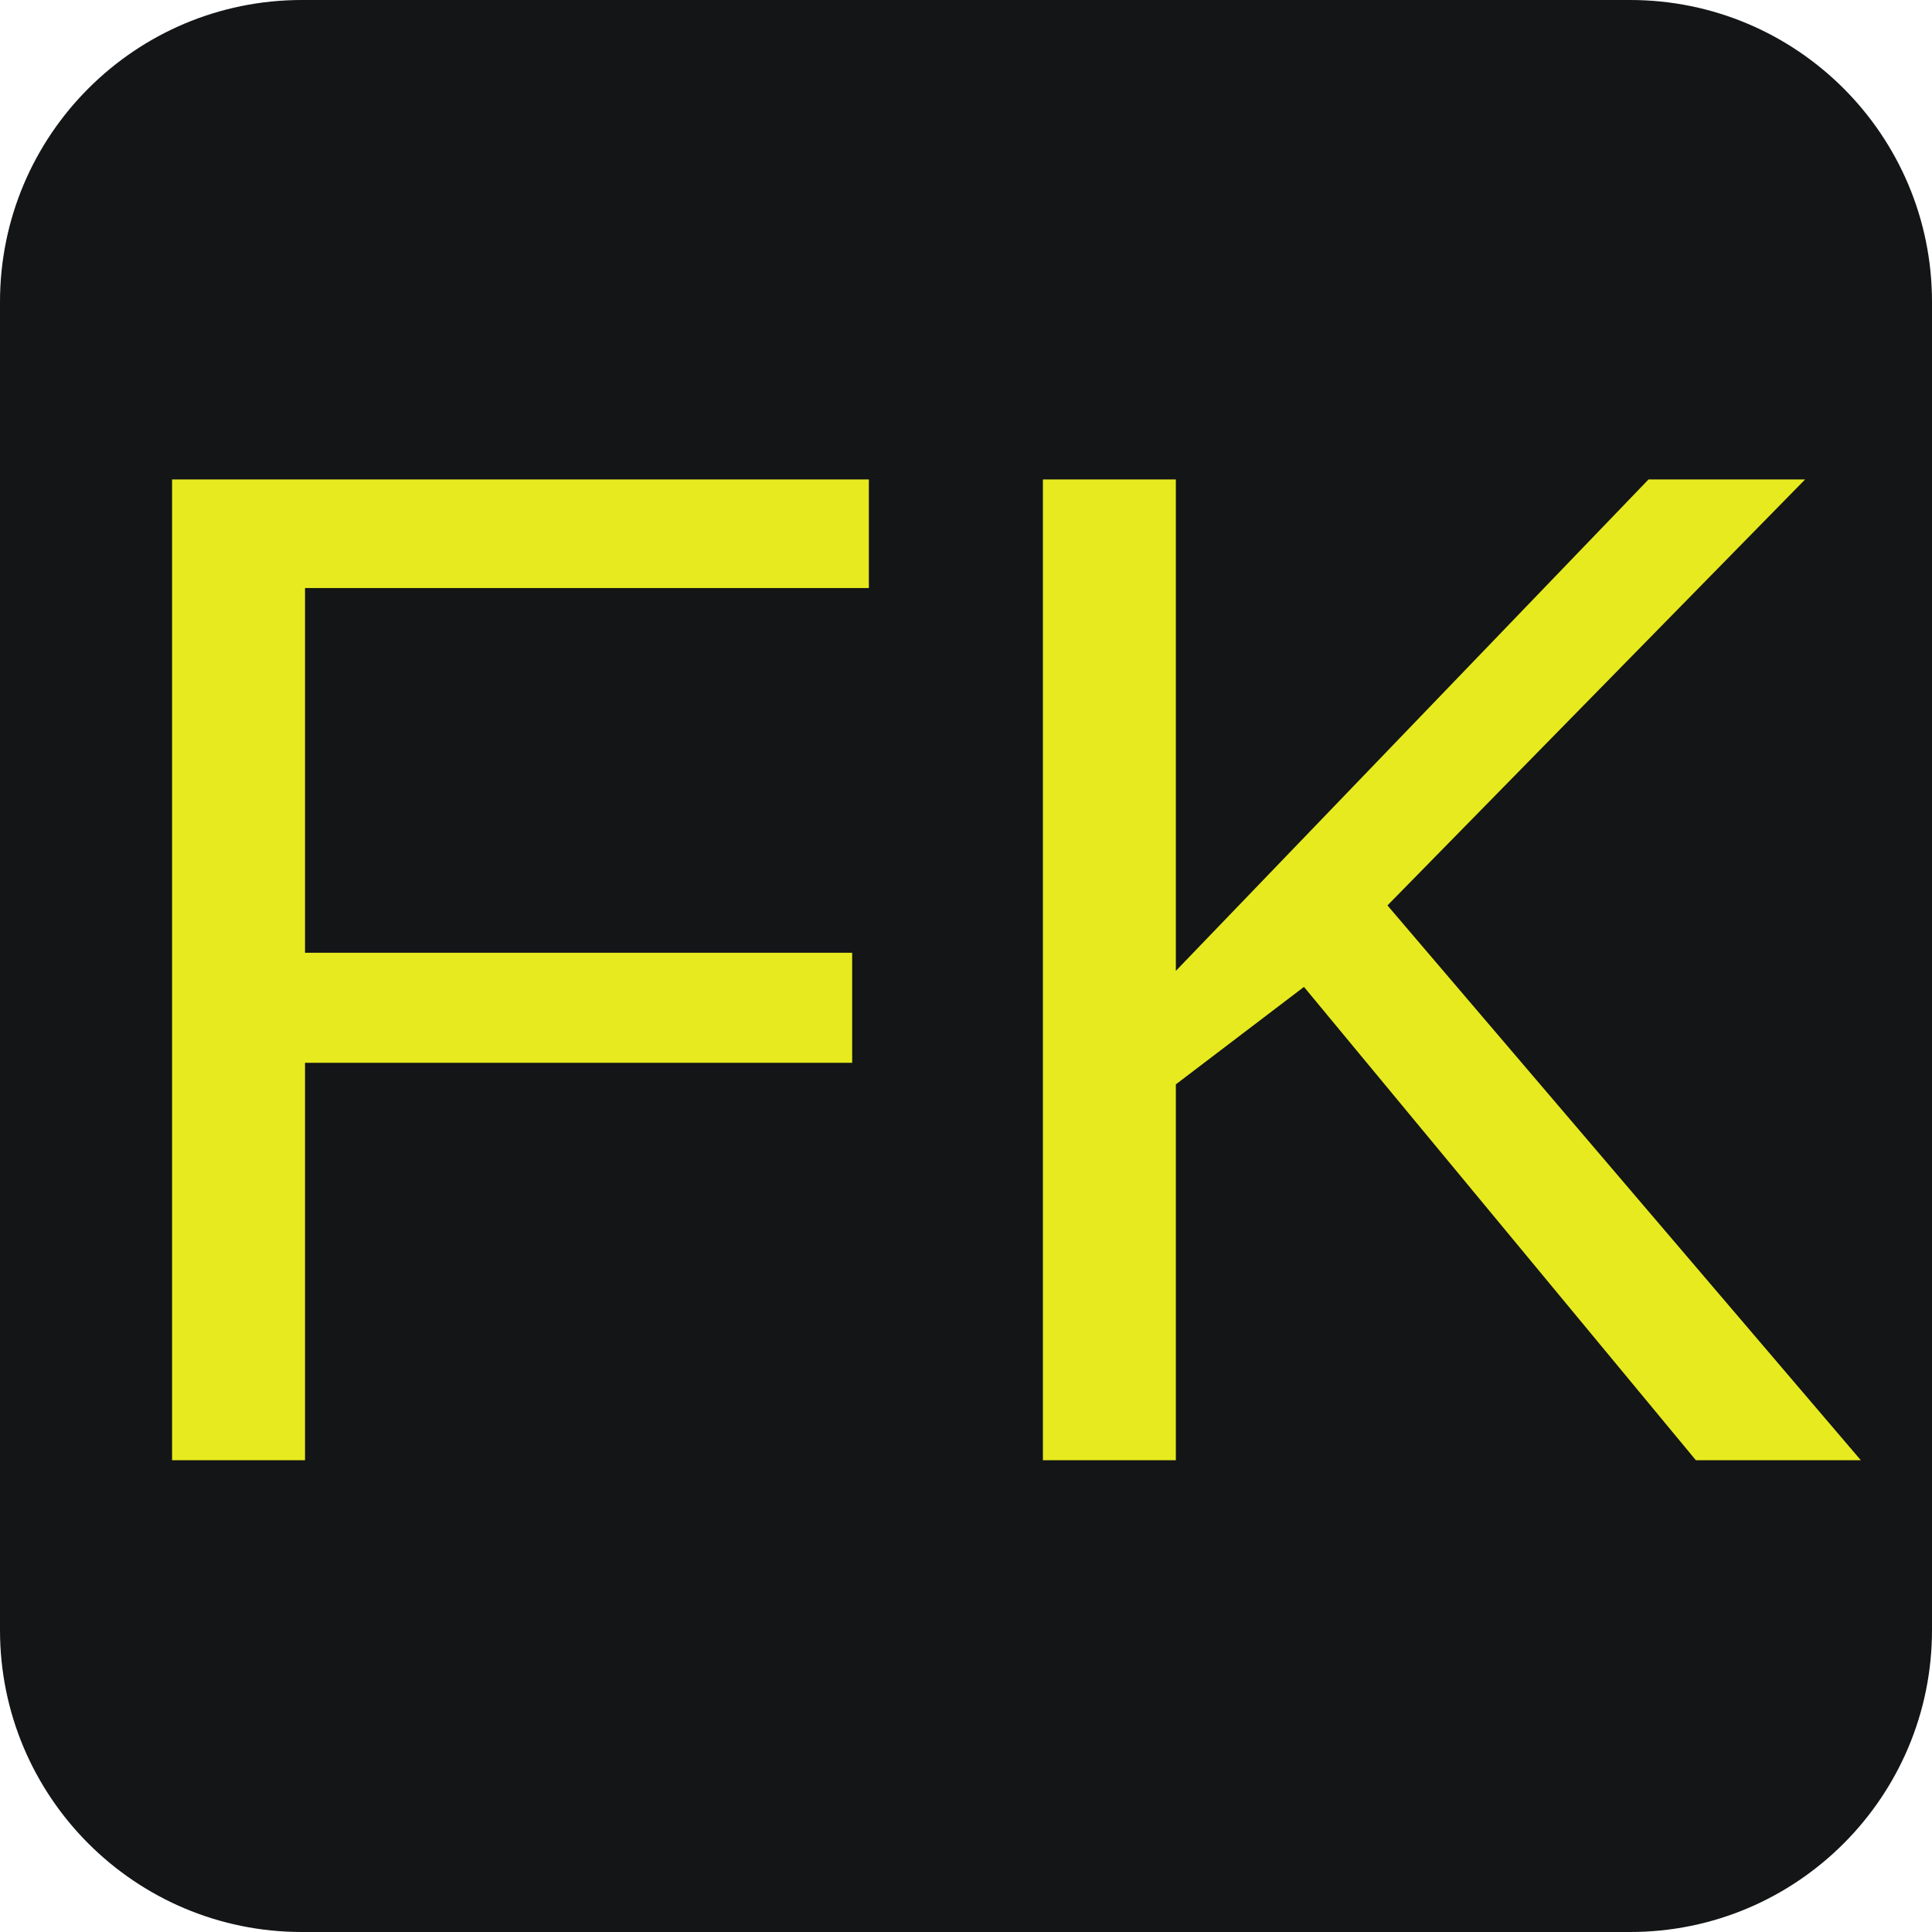
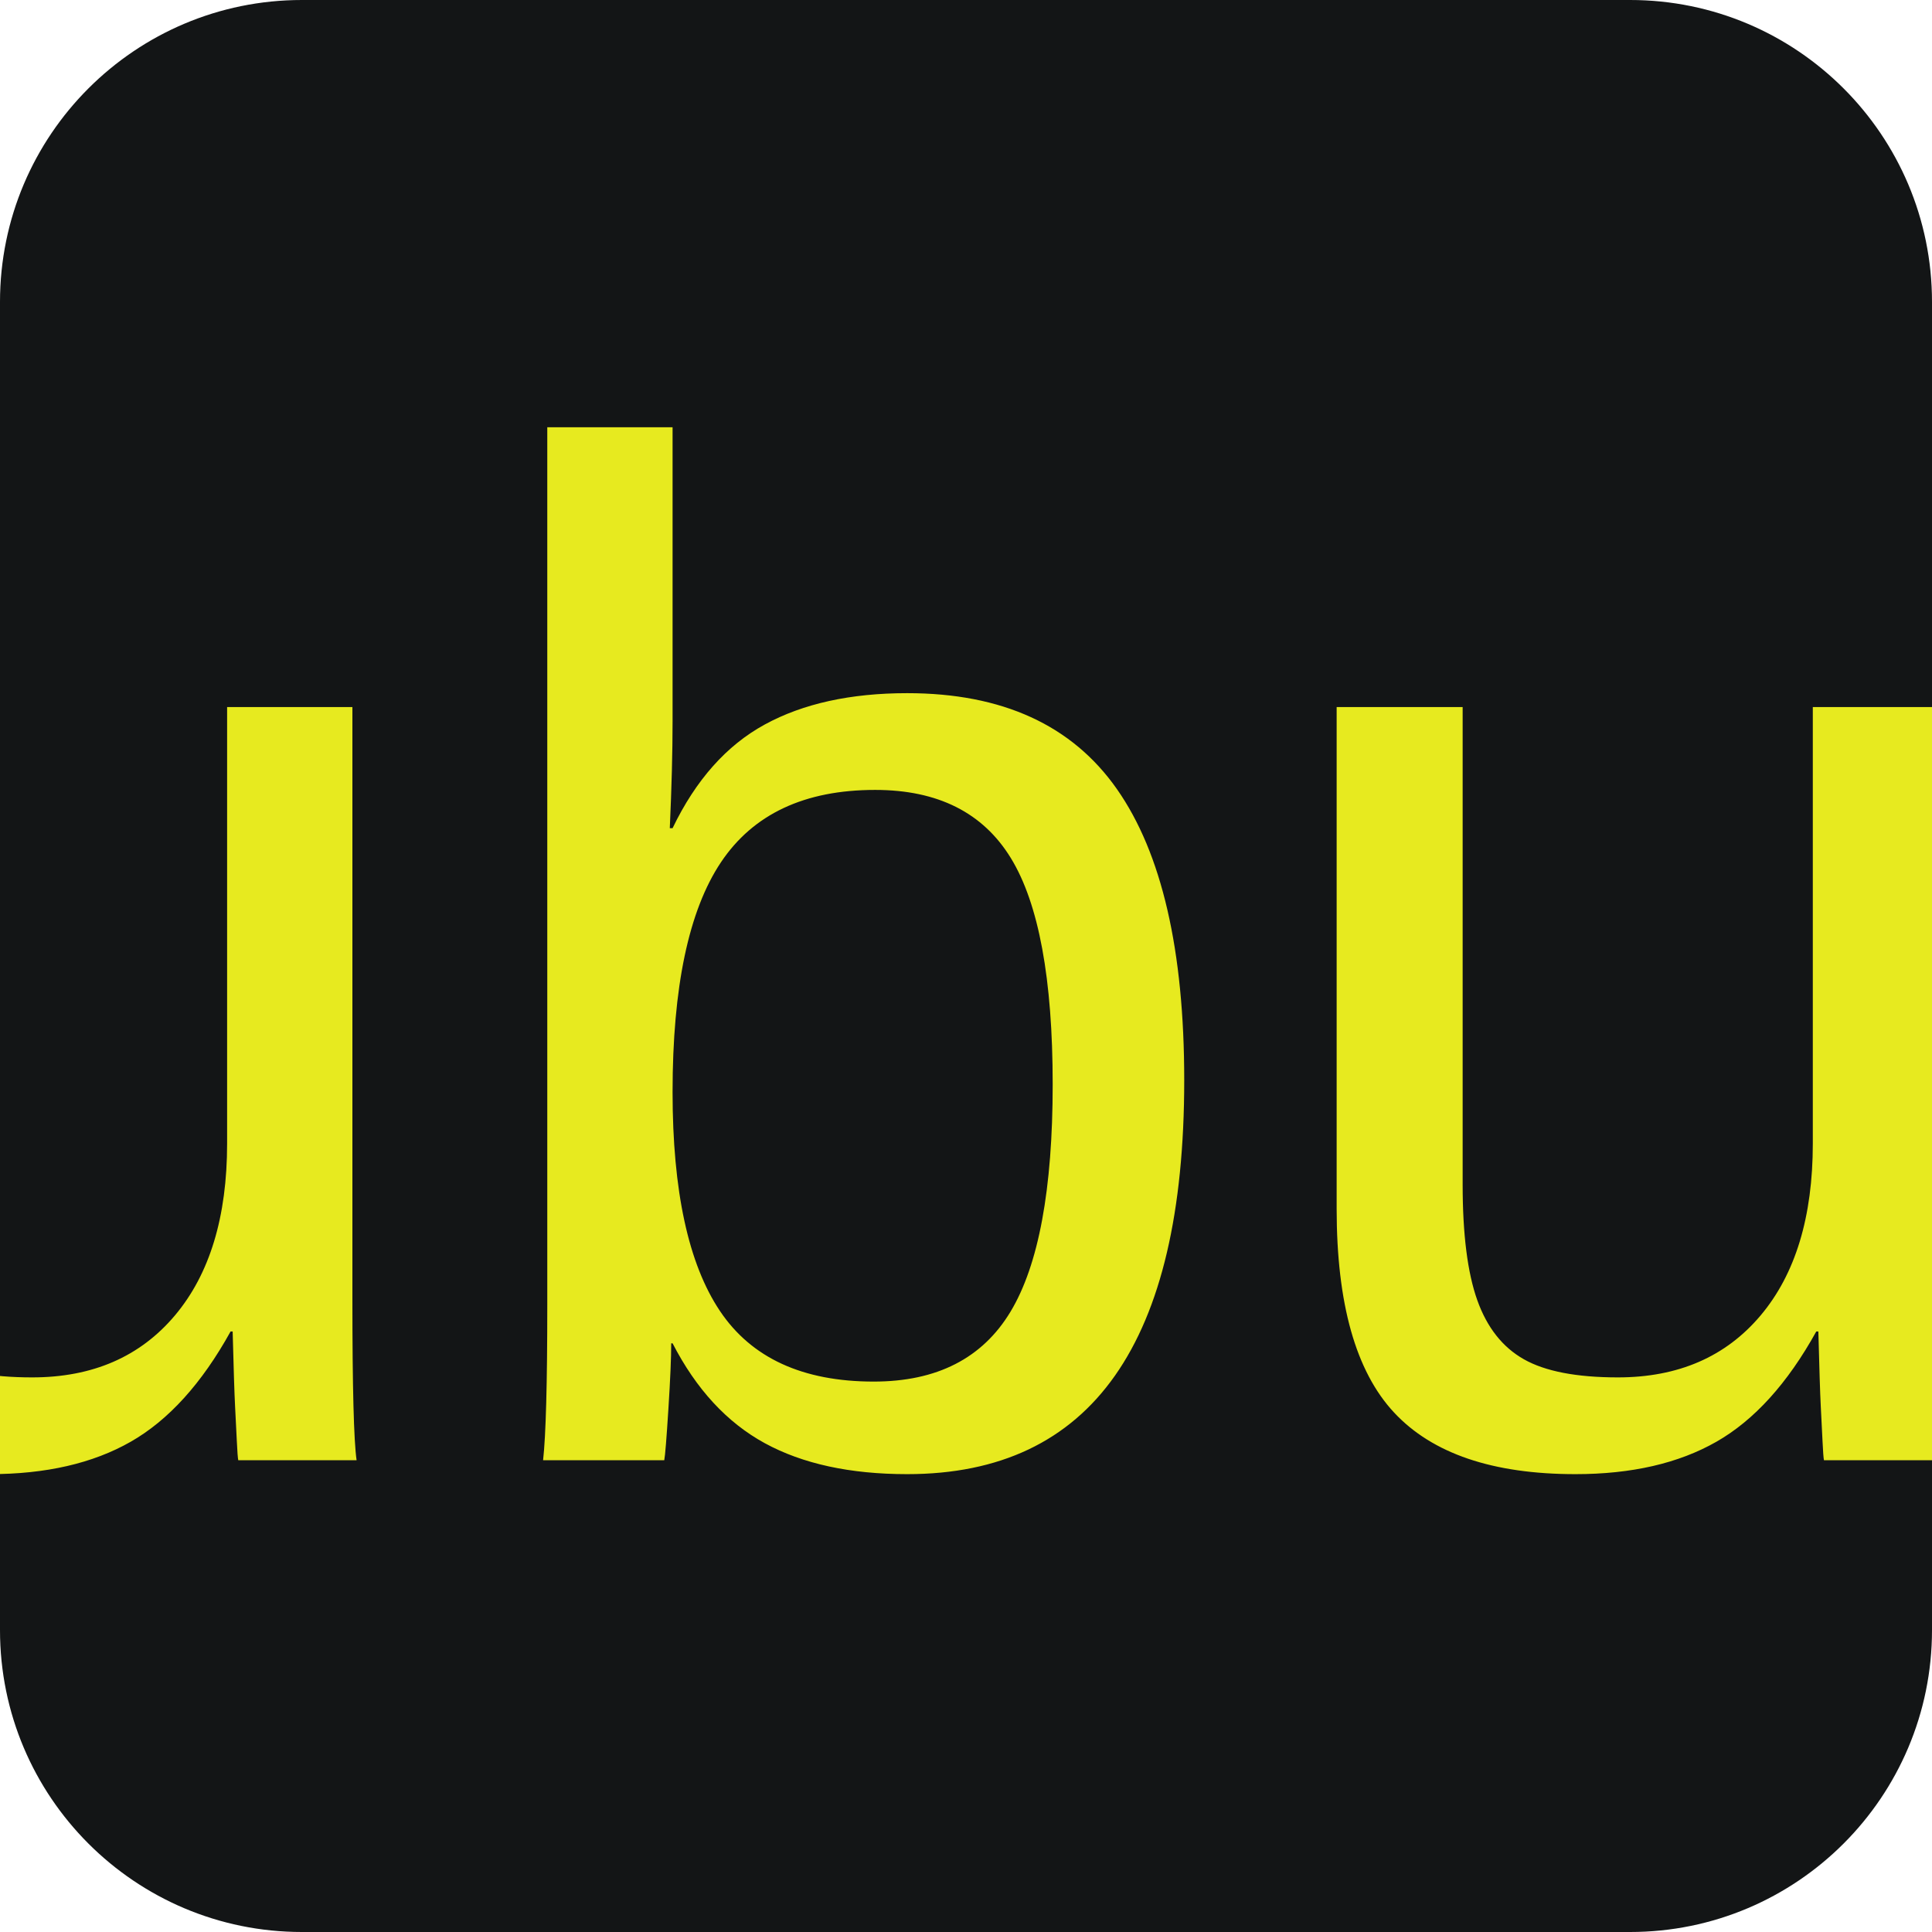
<svg xmlns="http://www.w3.org/2000/svg" viewBox="0 0 512 512">
  <rect width="512" height="512" fill="#131516" rx="80" ry="80" />
-   <text x="50%" y="50%" dominant-baseline="central" text-anchor="middle" font-family="Arial" font-weight="normal" fill="#e7ea1f" font-size="377.802" dy="0">FK</text>
+   <text x="50%" y="50%" dominant-baseline="central" text-anchor="middle" font-family="Arial" font-weight="normal" fill="#e7ea1f" font-size="377.802" dy="0">LabubuHub</text>
</svg>
